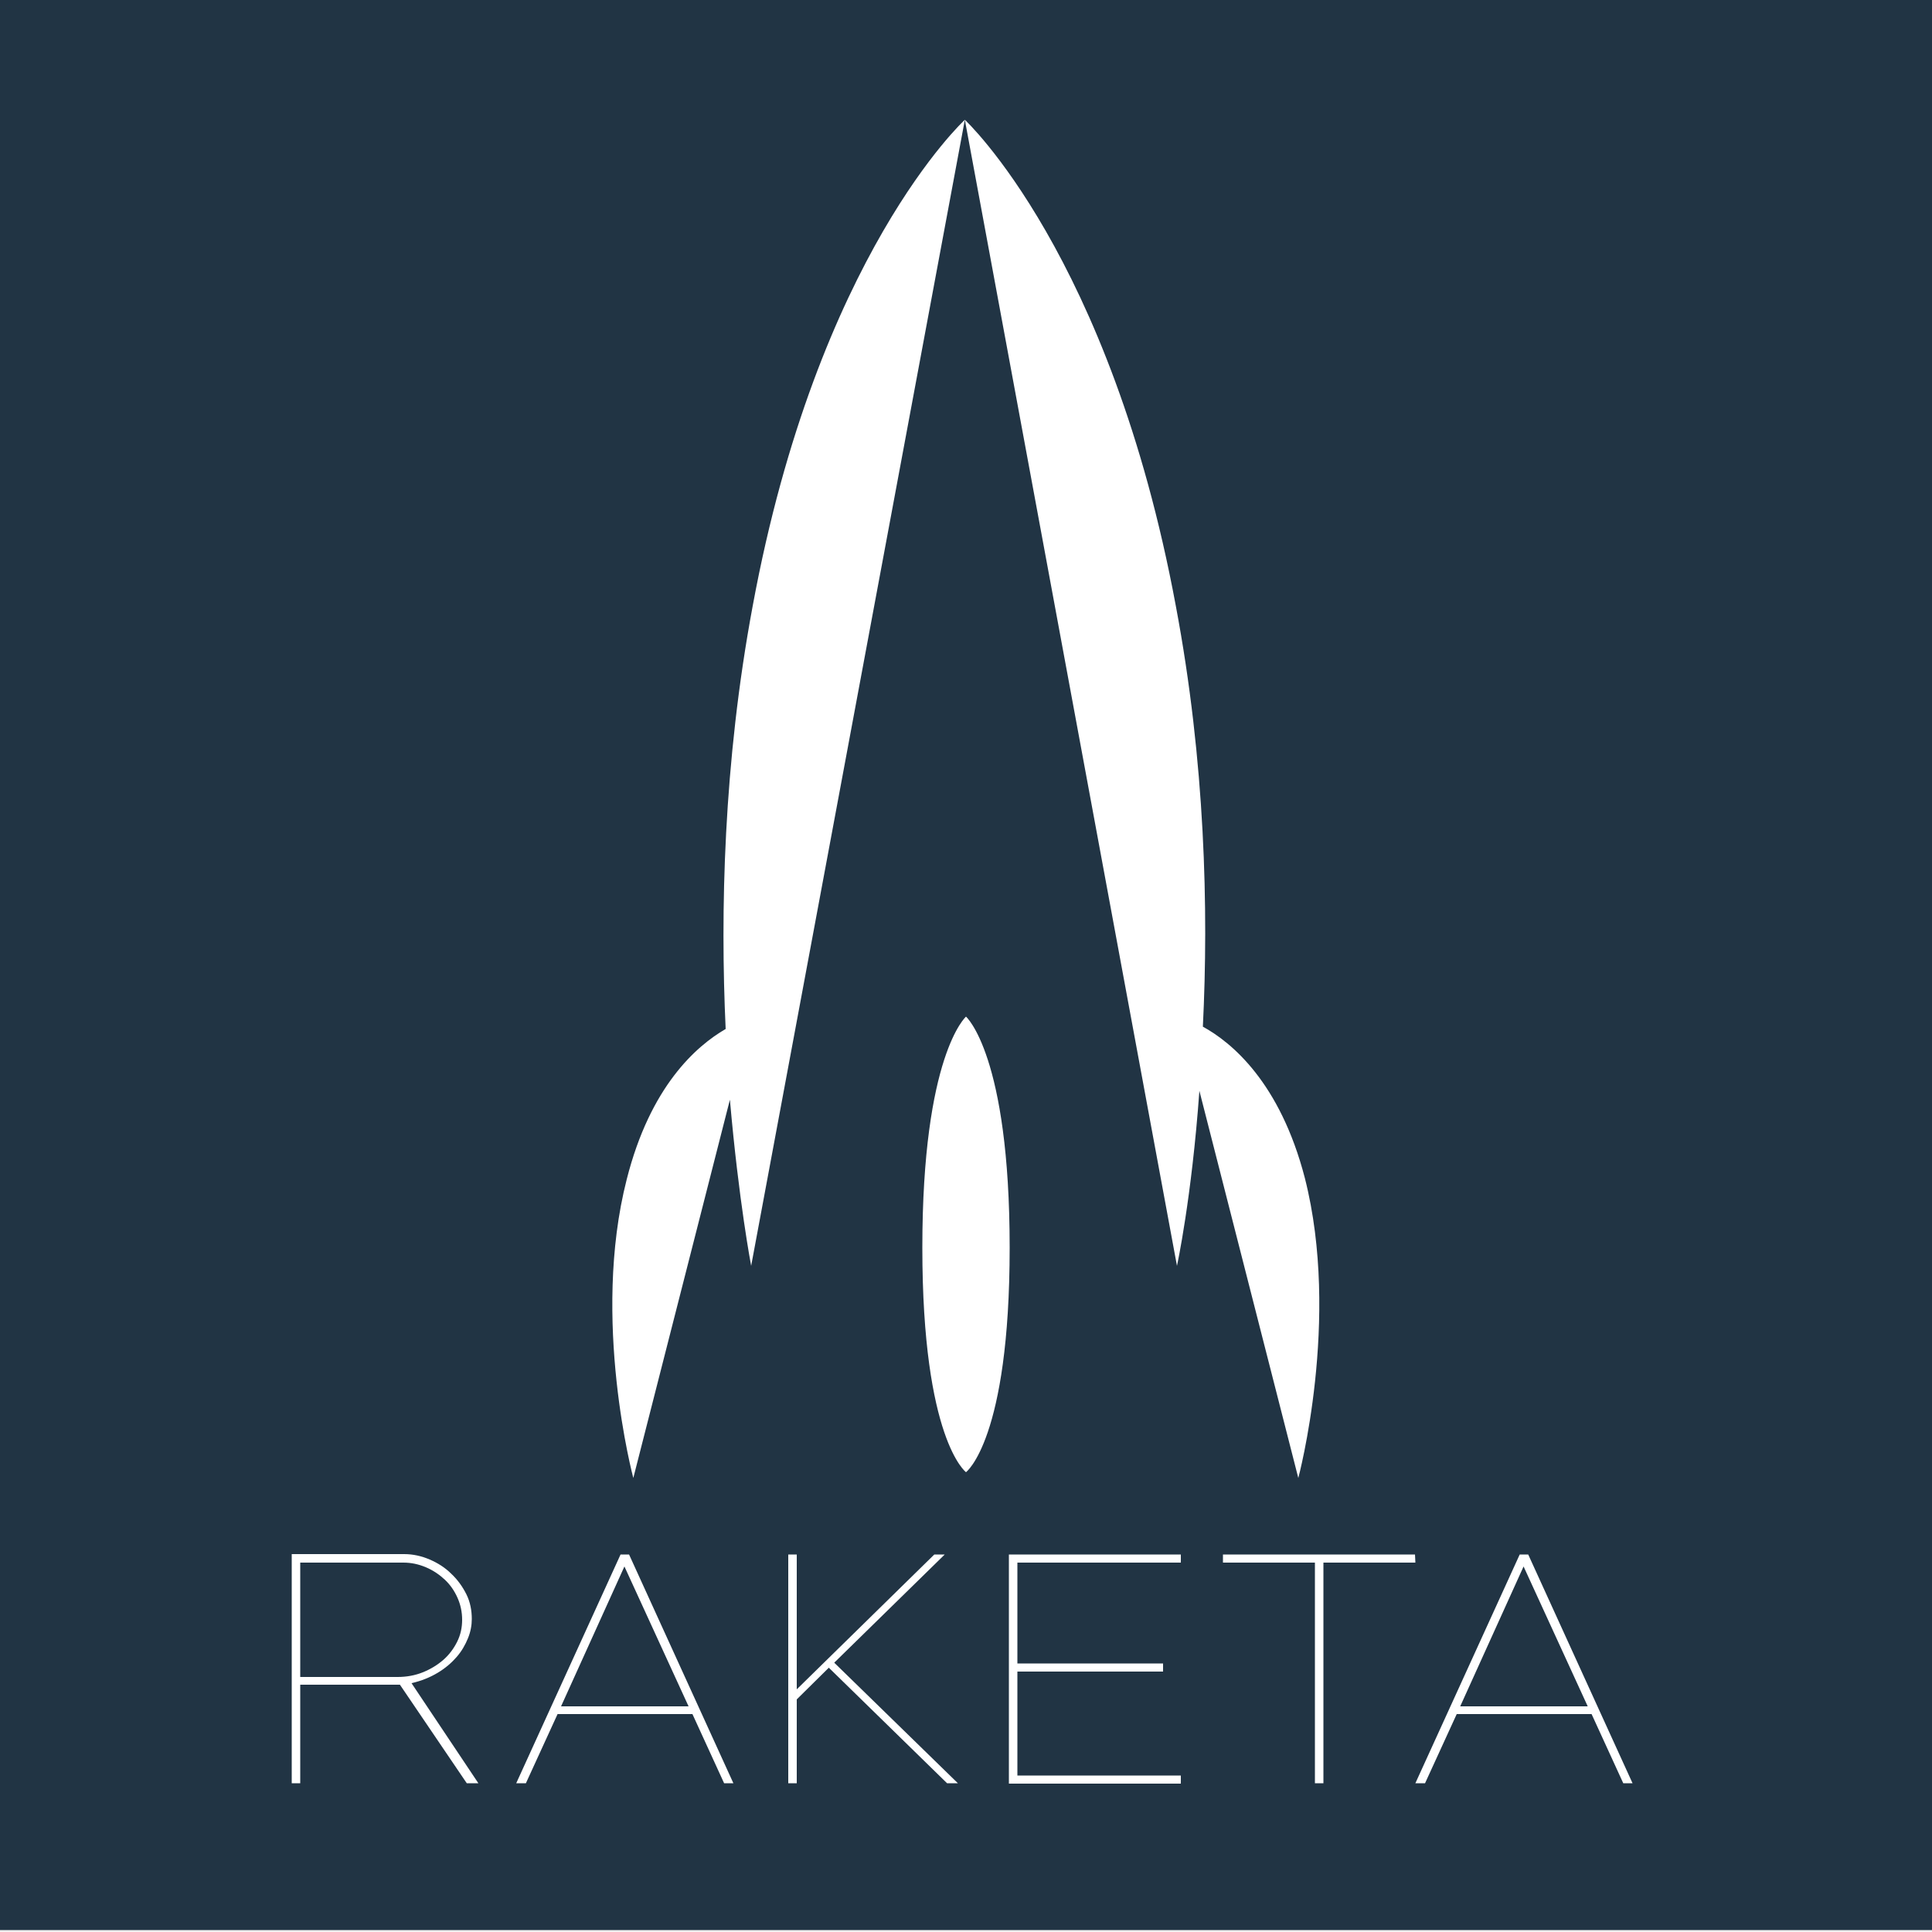
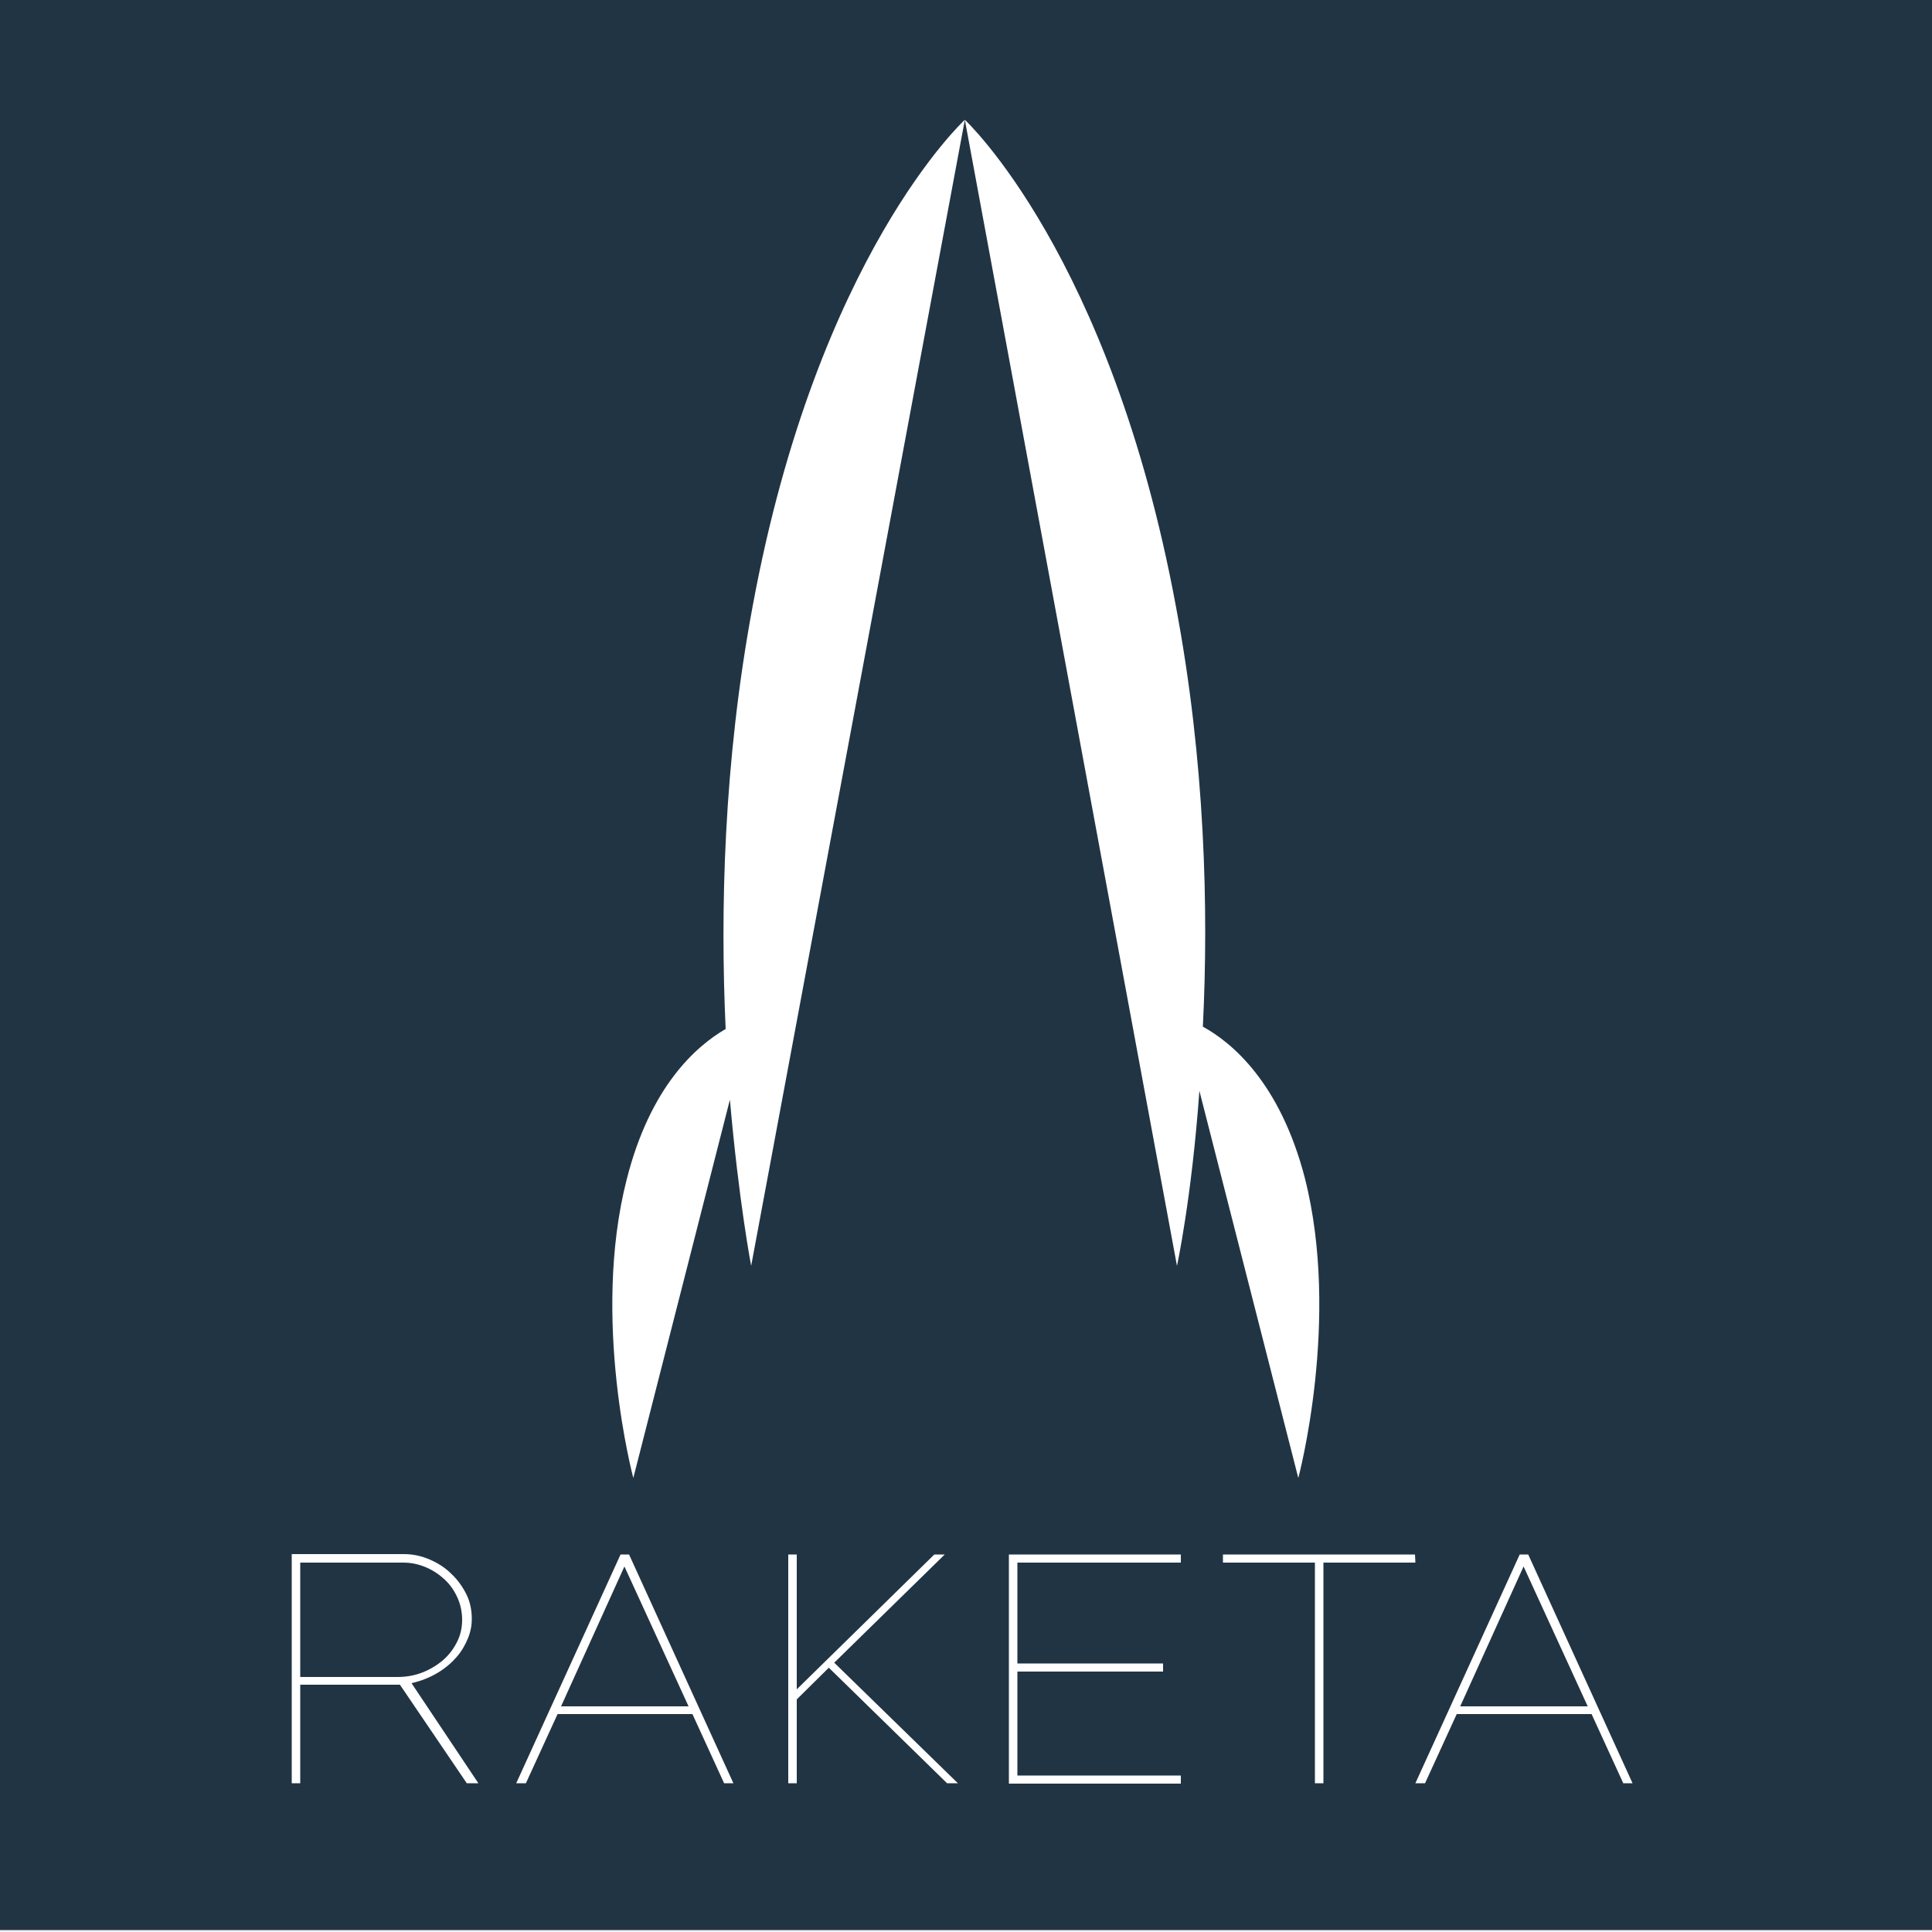
<svg xmlns="http://www.w3.org/2000/svg" version="1.1" id="Layer_1" x="0px" y="0px" viewBox="0 0 500 500" style="enable-background:new 0 0 500 500;" xml:space="preserve">
  <style type="text/css">
	.st0{fill:#213444;}
	.st1{fill:#FFFFFF;}
	.st2{fill:none;}
	.st3{enable-background:new    ;}
</style>
  <path class="st0" d="M0-0.5h500v500H0V-0.5z" />
  <g id="Слой_2_1_">
-     <path class="st1" d="M194.8,156.8c-7.6,40.7-8.4,79.3-7,109.5c-7.6,4.4-19.5,14.8-25.6,38.9c-9.3,36.3,1.7,77.3,1.7,77.3l25-97.9   c2.3,26.4,5.5,43,5.5,43L249.7,31C249.7,31,211.6,65.9,194.8,156.8L194.8,156.8z M337.7,304.9c-6.4-24.7-18.9-35.1-26.4-39.2   c1.5-30.2,0.6-68.6-7-108.9C287.4,65.9,249.7,31,249.7,31l54.9,296.6c0,0,3.8-17.4,5.8-45.3L336,382.5   C336,382.5,347,341.5,337.7,304.9z M250,263.1c0,0-11.3,9.9-11.3,59.8c0,49.7,11.3,58.1,11.3,58.1s11.3-8.4,11.3-58.1   C261.3,273,250,263.1,250,263.1L250,263.1z" />
+     <path class="st1" d="M194.8,156.8c-7.6,40.7-8.4,79.3-7,109.5c-7.6,4.4-19.5,14.8-25.6,38.9c-9.3,36.3,1.7,77.3,1.7,77.3l25-97.9   c2.3,26.4,5.5,43,5.5,43L249.7,31C249.7,31,211.6,65.9,194.8,156.8L194.8,156.8z M337.7,304.9c-6.4-24.7-18.9-35.1-26.4-39.2   c1.5-30.2,0.6-68.6-7-108.9C287.4,65.9,249.7,31,249.7,31l54.9,296.6c0,0,3.8-17.4,5.8-45.3L336,382.5   C336,382.5,347,341.5,337.7,304.9z M250,381 M250,263.1L250,263.1" />
  </g>
  <path class="st2" d="M-1.5,397.5h503v63h-503V397.5z" />
  <g class="st3">
    <path class="st1" d="M123.8,461.5h-3L103.5,436H77.7v25.5h-2.2v-59.3h29.1c2.3,0,4.5,0.5,6.6,1.4s4,2.1,5.6,3.7   c1.6,1.5,2.9,3.3,3.9,5.3s1.4,4.2,1.4,6.4c0,1.6-0.3,3.3-1,5s-1.6,3.3-2.9,4.8s-2.9,2.9-4.9,4.1s-4.2,2.1-6.8,2.7L123.8,461.5   L123.8,461.5z M119.6,419.2c0-2-0.4-3.9-1.2-5.7c-0.8-1.8-1.9-3.4-3.3-4.7c-1.4-1.3-3-2.4-4.9-3.2s-3.8-1.2-5.8-1.2H77.7V434h25.2   c2.3,0,4.5-0.4,6.5-1.2c2-0.8,3.8-1.9,5.3-3.2c1.5-1.3,2.7-2.9,3.6-4.7C119.2,423.1,119.6,421.2,119.6,419.2L119.6,419.2z    M189.8,461.5h-2.4l-8.2-17.9h-34.9l-8.2,17.9h-2.5l27-59.2h2.2L189.8,461.5L189.8,461.5z M178.2,441.6l-16.6-36.2l-16.4,36.2   H178.2z M247.9,461.5h-2.8l-30.6-29.9l-8.3,8.2v21.7H204v-59.2h2.2v34.9l35.6-34.9h2.7l-28.6,28L247.9,461.5L247.9,461.5z    M305.6,461.6h-44.5v-59.3h44.5v2.1h-42.3v26.1H301v2.1h-37.7v26.9h42.3L305.6,461.6L305.6,461.6z M366.3,404.4h-23.8v57.1h-2.2   v-57.1h-23.8v-2.1h49.7L366.3,404.4L366.3,404.4z M422.5,461.5h-2.4l-8.2-17.9H377l-8.2,17.9h-2.5l27-59.2h2.2L422.5,461.5z    M410.9,441.6l-16.6-36.2l-16.4,36.2H410.9z" />
  </g>
</svg>
